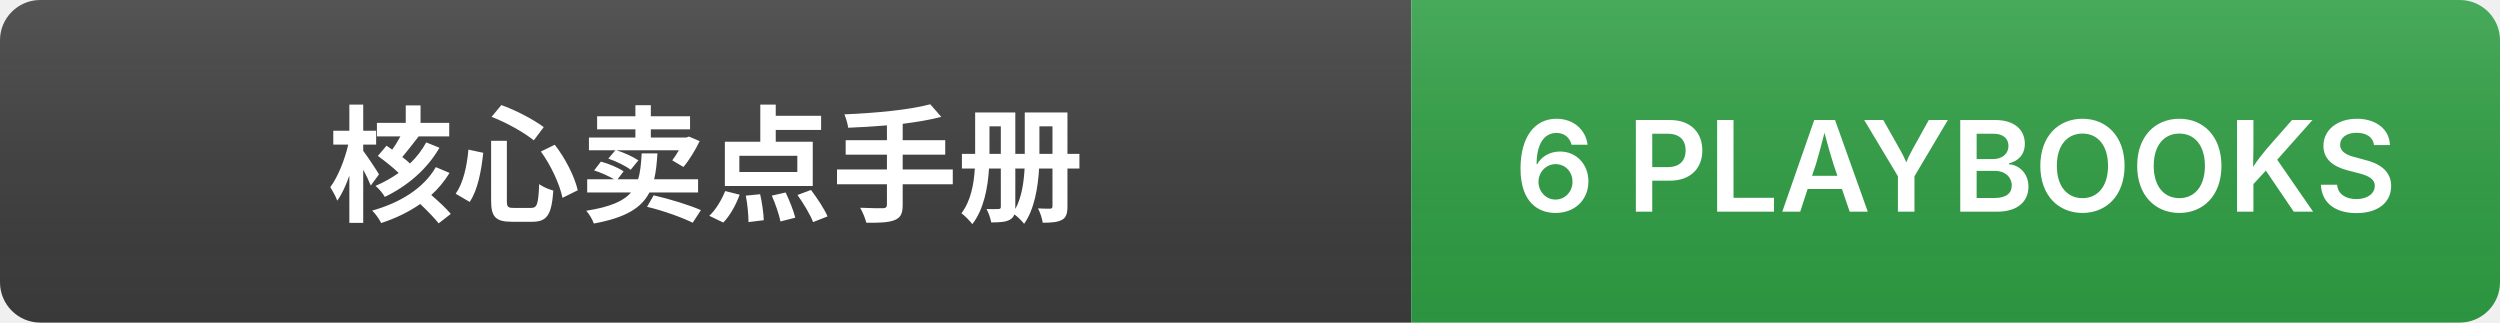
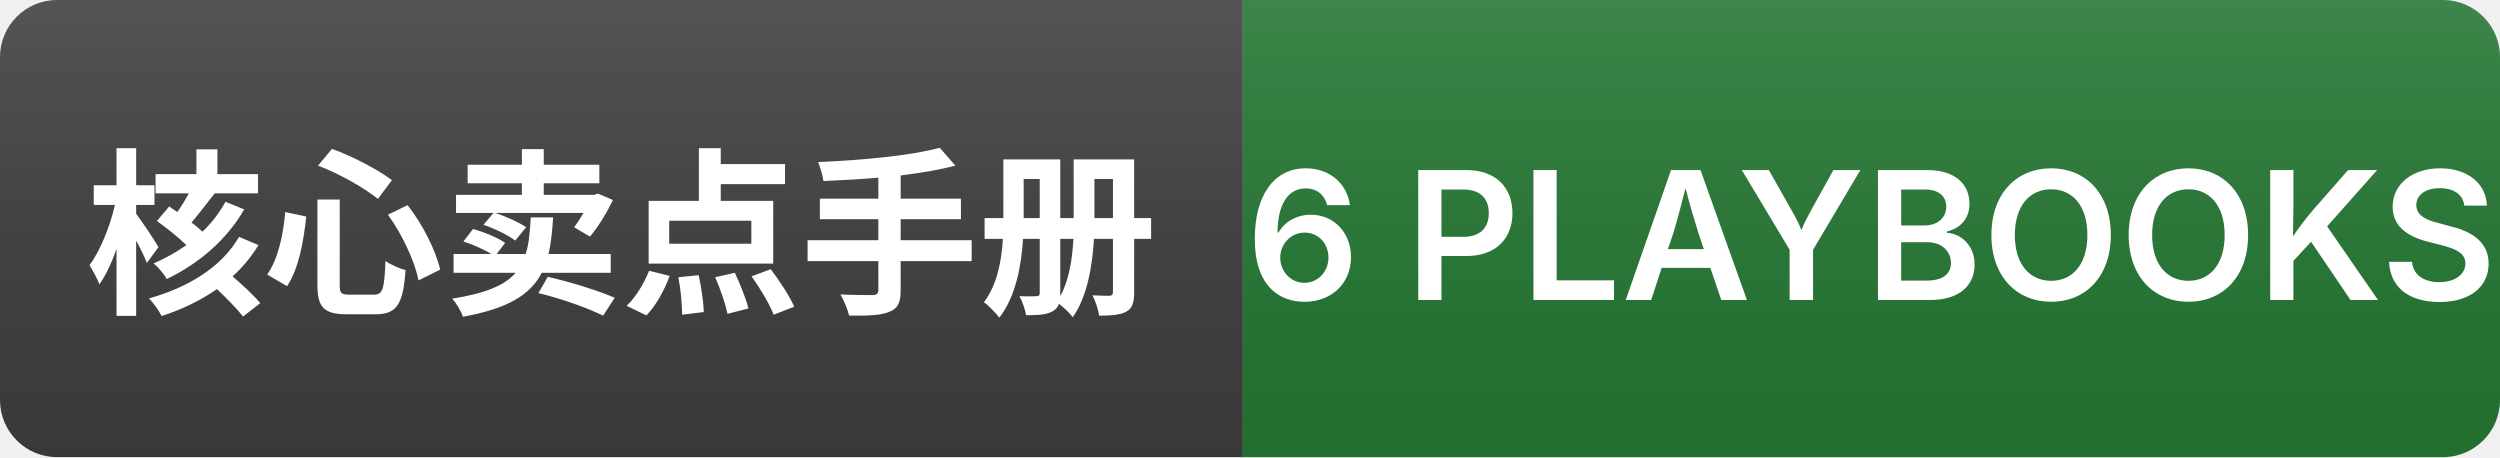
- <svg xmlns="http://www.w3.org/2000/svg" width="248" height="32" viewBox="0 0 248 32" role="img" aria-labelledby="t">
+ <svg xmlns="http://www.w3.org/2000/svg" viewBox="0 0 175 32" width="100%" role="img" aria-labelledby="t">
  <defs>
-     <linearGradient id="sh" x2="0" y2="100%">
+     <linearGradient id="shp365246875" x2="0" y2="100%">
      <stop stop-color="#fff" stop-opacity=".12" />
      <stop offset="1" stop-color="#000" stop-opacity=".06" />
    </linearGradient>
+     <clipPath id="clp365246875">
+       <rect width="175" height="32" rx="4" />
+     </clipPath>
  </defs>
-   <clipPath id="c">
-     <rect width="248" height="32" rx="4" />
-   </clipPath>
-   <g clip-path="url(#c)">
-     <rect width="140" height="32" fill="#3d3d3d" />
-     <rect x="140" width="108" height="32" fill="#2f9e44" />
-     <rect width="248" height="32" fill="url(#sh)" />
+   <g clip-path="url(#clp365246875)">
+     <rect width="87" height="32" fill="#3d3d3d" />
+     <rect x="87" width="88" height="32" fill="#237532" />
+     <rect width="175" height="32" fill="url(#shp365246875)" />
  </g>
-   <g font-family="system-ui, -apple-system, 'Segoe UI', 'Helvetica Neue', 'Microsoft YaHei', sans-serif" font-size="12.5" font-weight="600">
-     <text x="70" y="21" fill="#ffffff" text-anchor="middle">核心卖点手册</text>
-     <text x="194" y="21" fill="#ffffff" text-anchor="middle">6 PLAYBOOKS</text>
+   <g font-family="system-ui, -apple-system, 'Segoe UI', 'Helvetica Neue', 'Microsoft YaHei', sans-serif" font-size="12.5" font-weight="600" text-anchor="middle">
+     <text x="43.5" y="21" fill="#ffffff">核心卖点手册</text>
+     <text x="131.0" y="21" fill="#ffffff">6 PLAYBOOKS</text>
  </g>
</svg>
